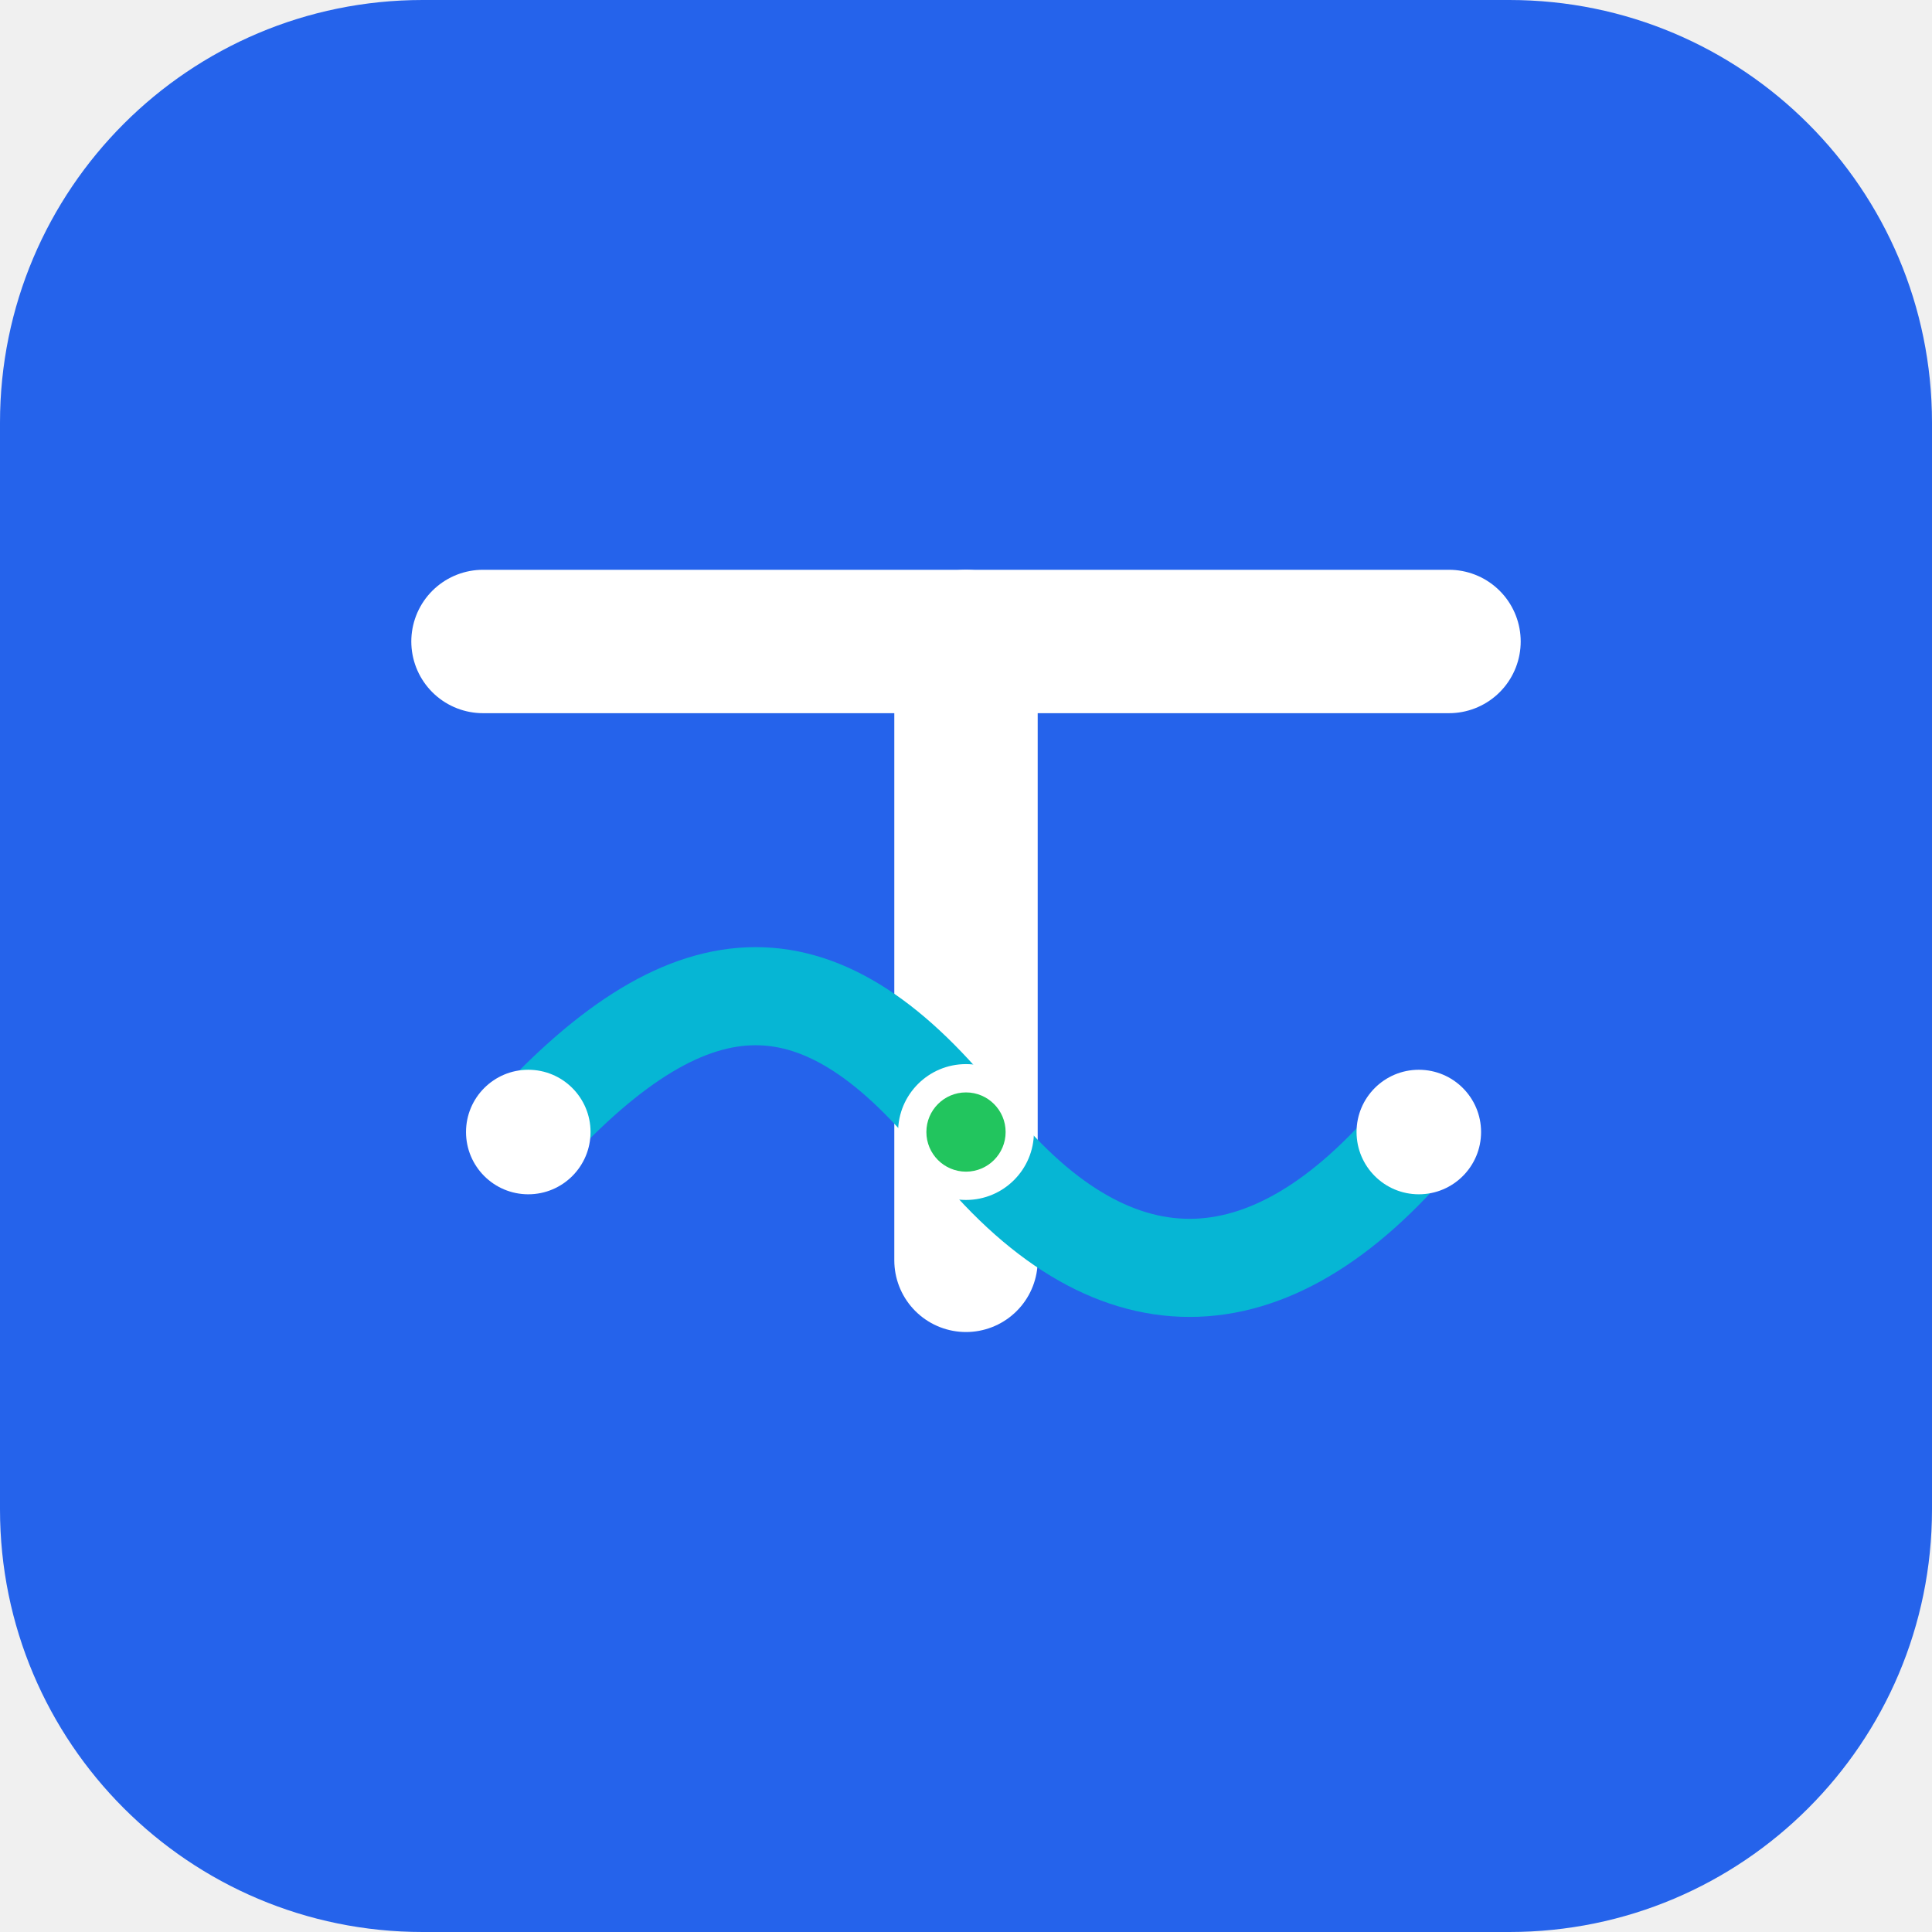
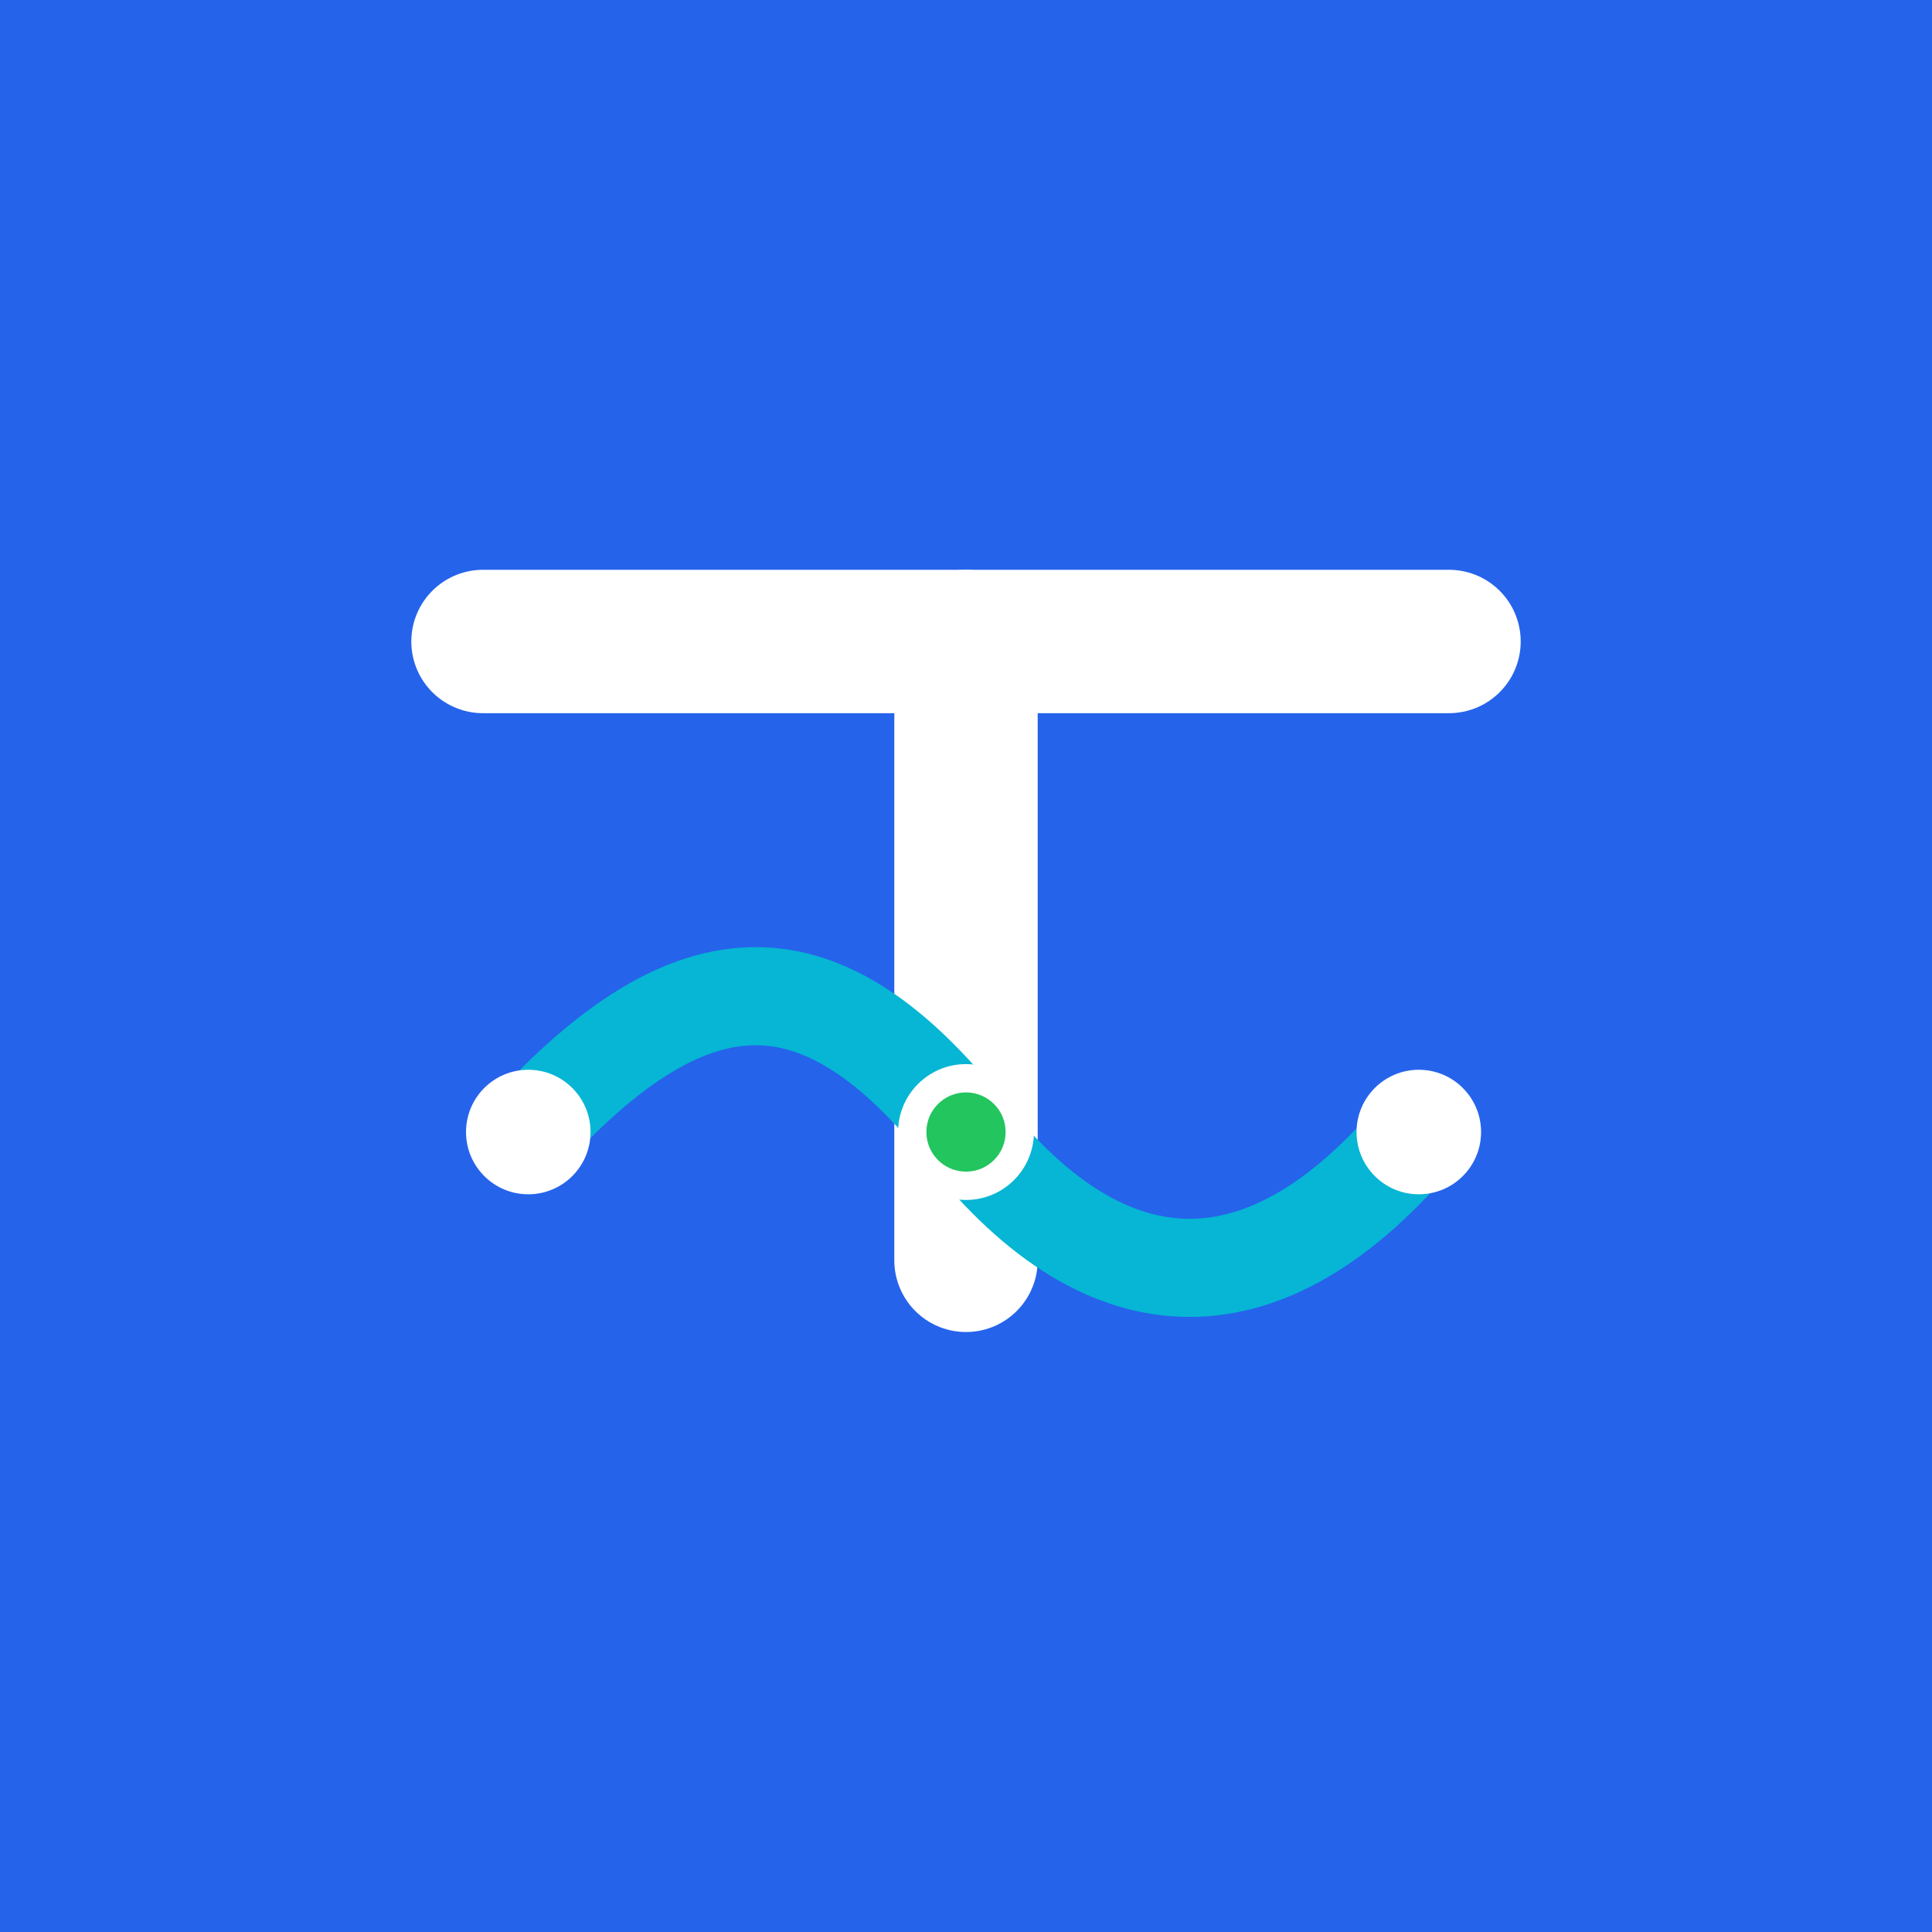
<svg xmlns="http://www.w3.org/2000/svg" width="512" height="512" viewBox="0 0 512 512" fill="none">
-   <rect width="512" height="512" rx="112" fill="#2563EB" />
+   <rect width="512" height="512" fill="#2563EB" />
  <path d="M128 170H384" stroke="white" stroke-width="38" stroke-linecap="round" />
  <path d="M256 170V334" stroke="white" stroke-width="38" stroke-linecap="round" />
  <path d="M140 300C184 252 218 252 256 300C294 348 336 348 376 300" stroke="#06B6D4" stroke-width="26" stroke-linecap="round" stroke-linejoin="round" />
  <circle cx="140" cy="300" r="16.5" fill="white" />
  <circle cx="256" cy="300" r="18" fill="white" />
  <circle cx="376" cy="300" r="16.5" fill="white" />
  <circle cx="256" cy="300" r="10.5" fill="#22C55E" />
</svg>
